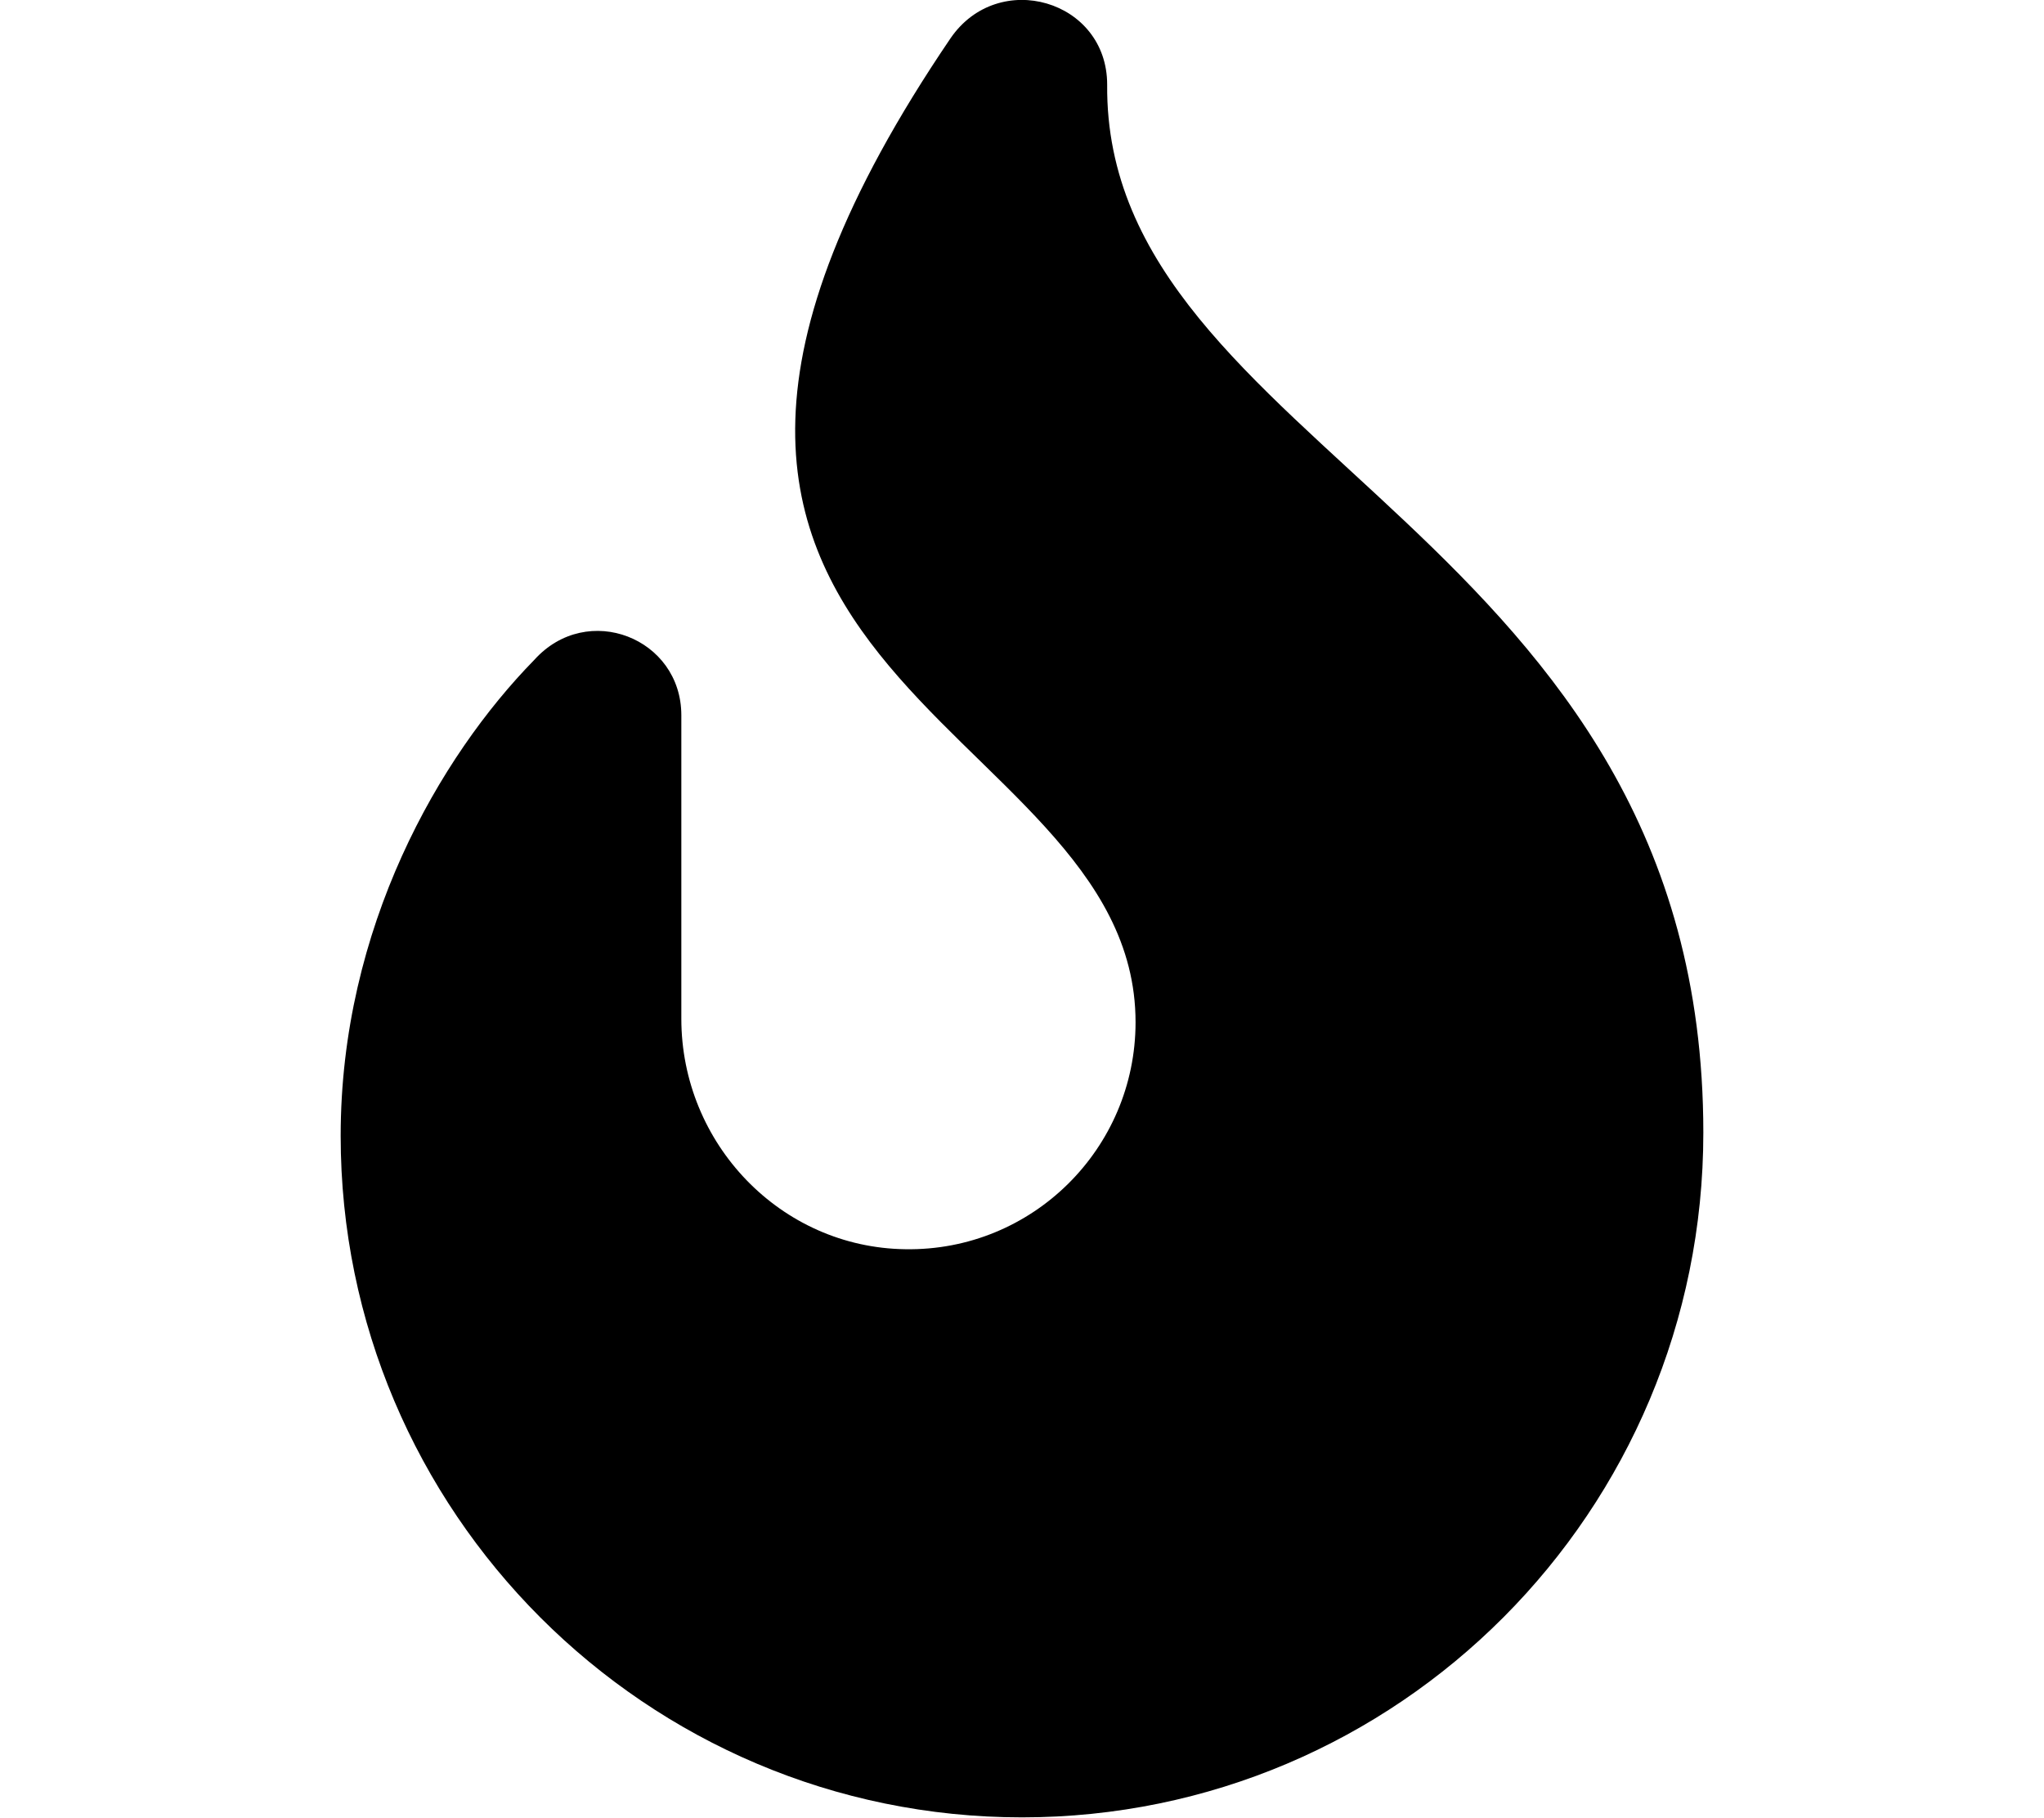
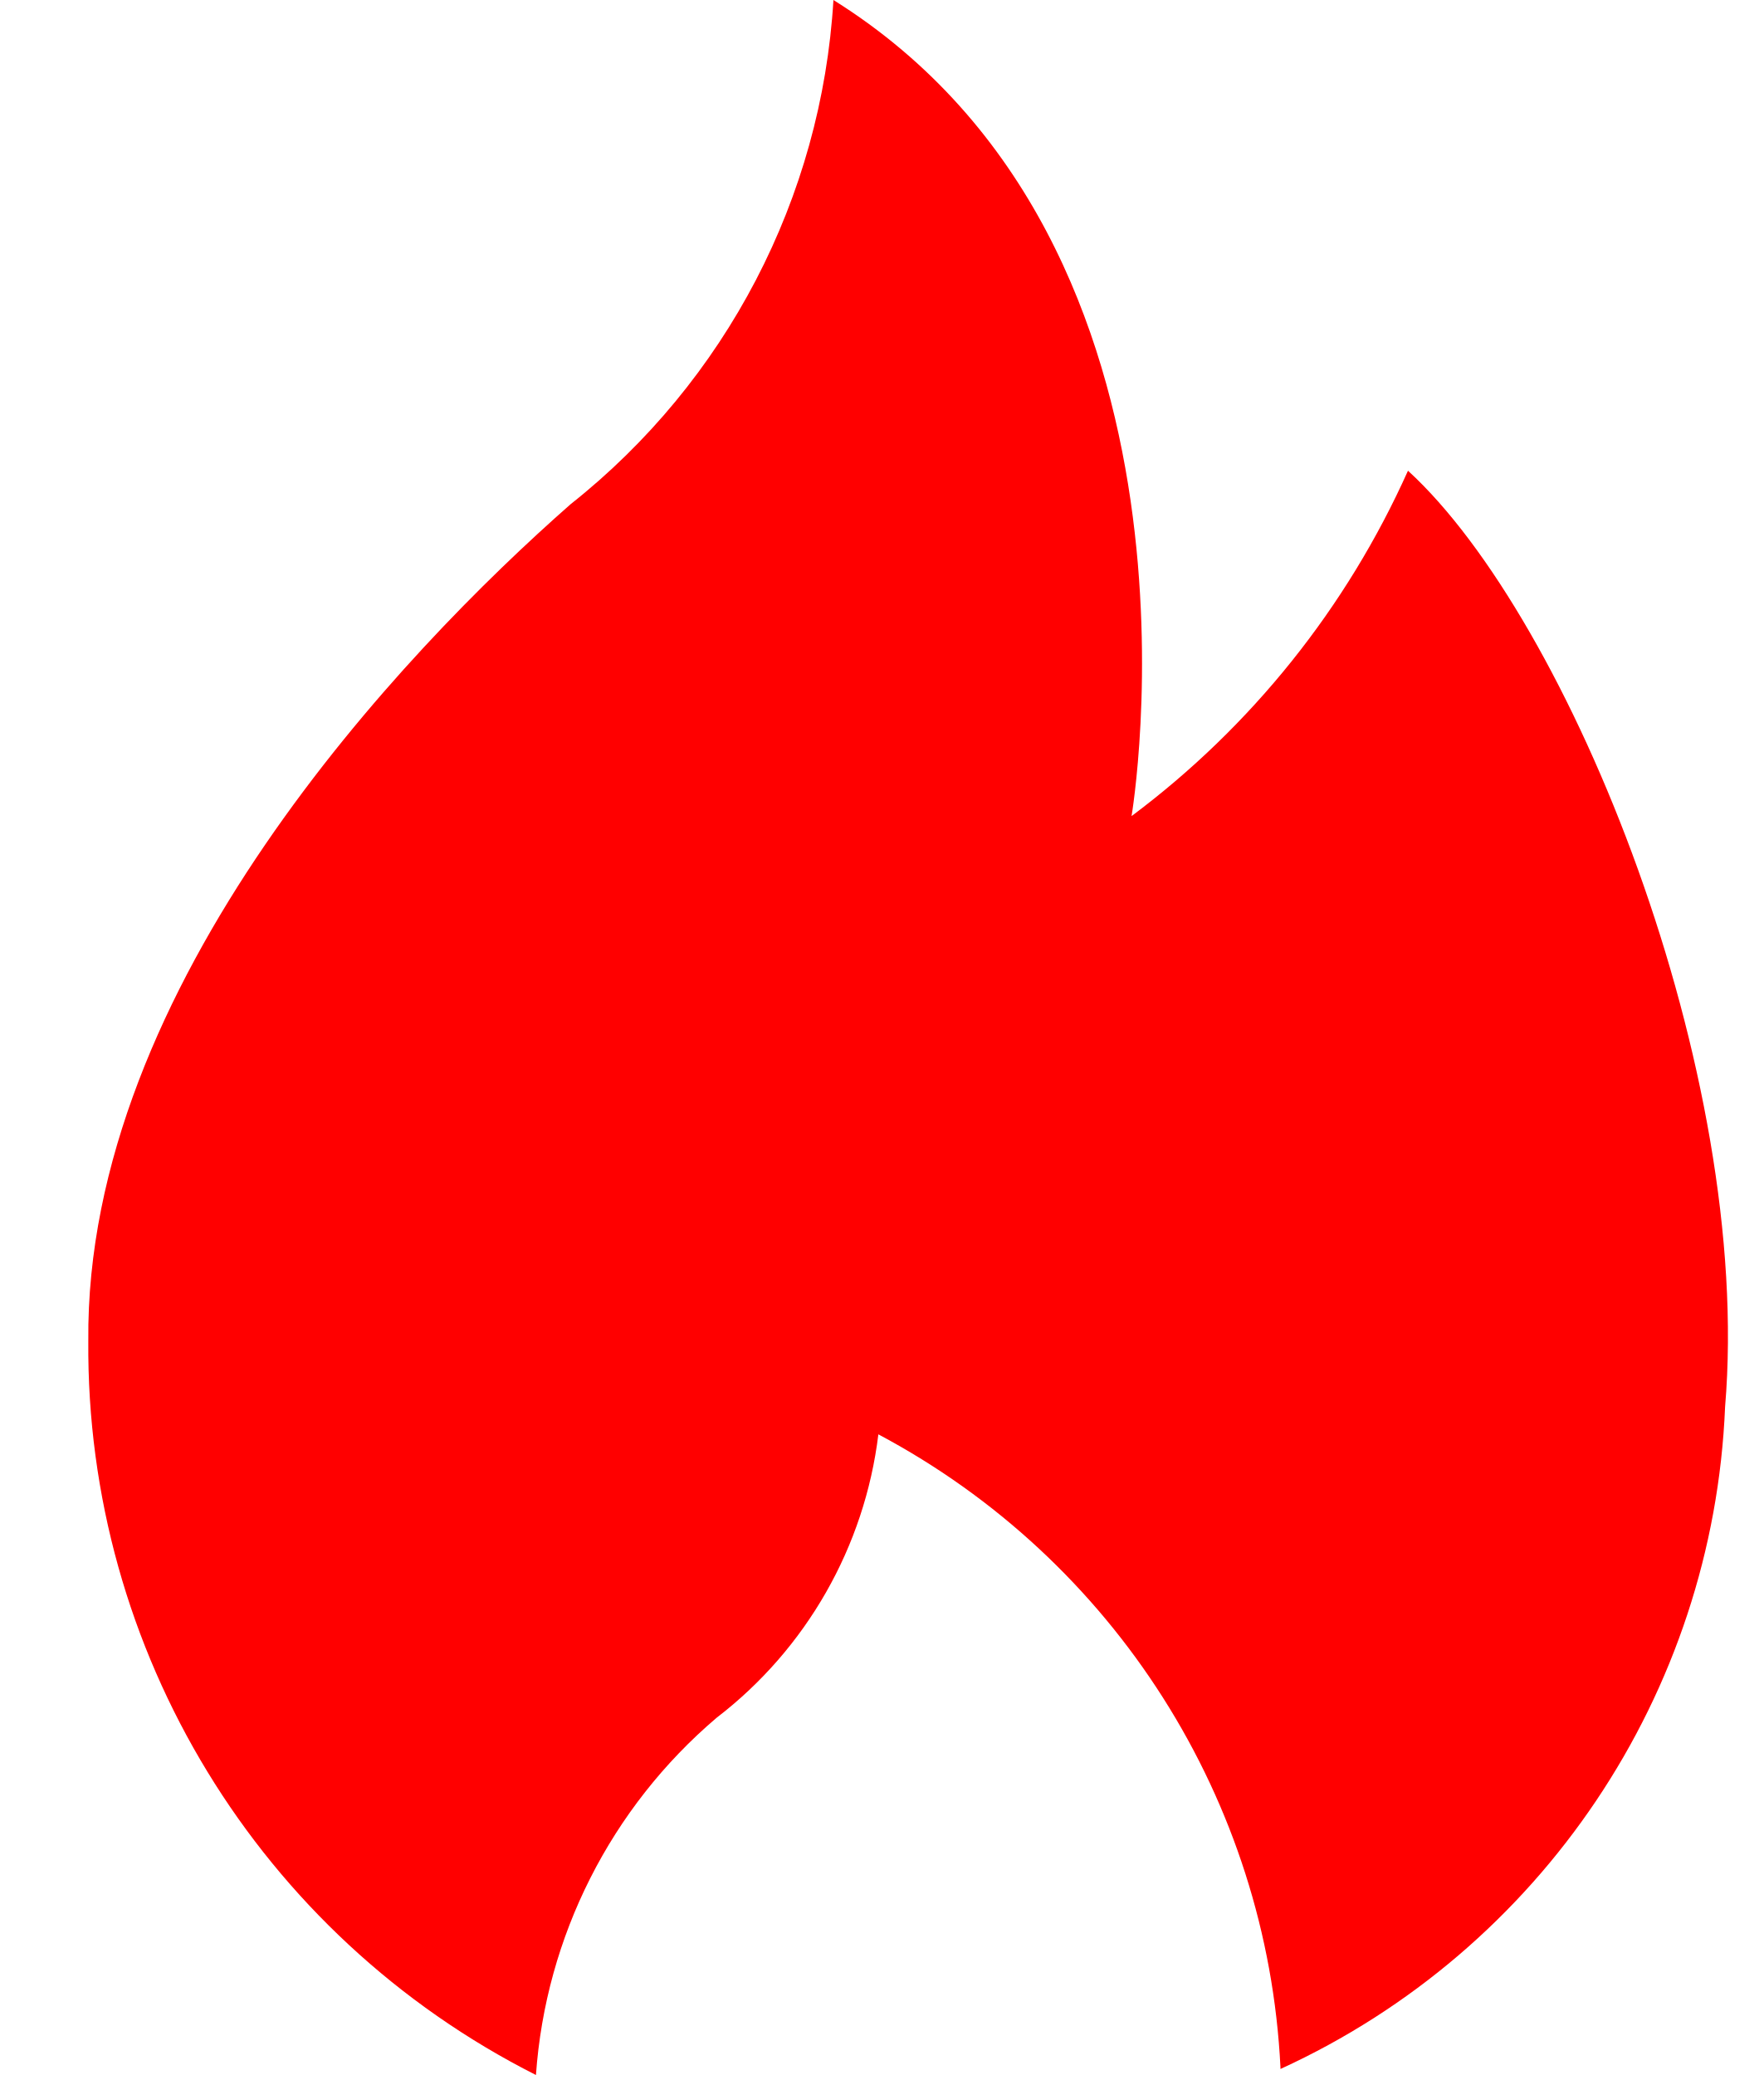
- <svg xmlns="http://www.w3.org/2000/svg" width="36" height="32" aria-hidden="true" focusable="false" data-prefix="fas" data-icon="fire-flame-curved" class="svg-inline--fa fa-fire-flame-curved" role="img" viewBox="0 0 384 512">
-   <path fill="currentColor" d="M384 319.1C384 425.9 297.9 512 192 512s-192-86.13-192-192c0-58.67 27.82-106.8 54.57-134.1C69.54 169.3 96 179.8 96 201.5v85.5c0 35.17 27.97 64.5 63.16 64.94C194.9 352.5 224 323.6 224 288c0-88-175.1-96.12-52.15-277.2c13.5-19.72 44.15-10.77 44.15 13.03C215.1 127 384 149.7 384 319.1z" />
+ <svg xmlns="http://www.w3.org/2000/svg" width="17" height="20" viewBox="0 0 17 20" fill="none">
+   <path d="M10.905 7.866C10.905 7.866 11.838 2.381 8.032 0C7.918 1.906 6.997 3.673 5.5 4.859C3.875 6.287 0.819 9.5 0.851 12.925C0.827 15.912 2.499 18.653 5.165 20C5.259 18.665 5.887 17.423 6.907 16.556C7.772 15.892 8.333 14.907 8.465 13.825C10.741 15.035 12.213 17.352 12.34 19.926V19.942C14.855 18.79 16.511 16.324 16.625 13.56C16.895 10.342 15.133 5.968 13.569 4.537C12.978 5.856 12.062 7.001 10.905 7.866Z" fill="#FF0000" />
</svg>
